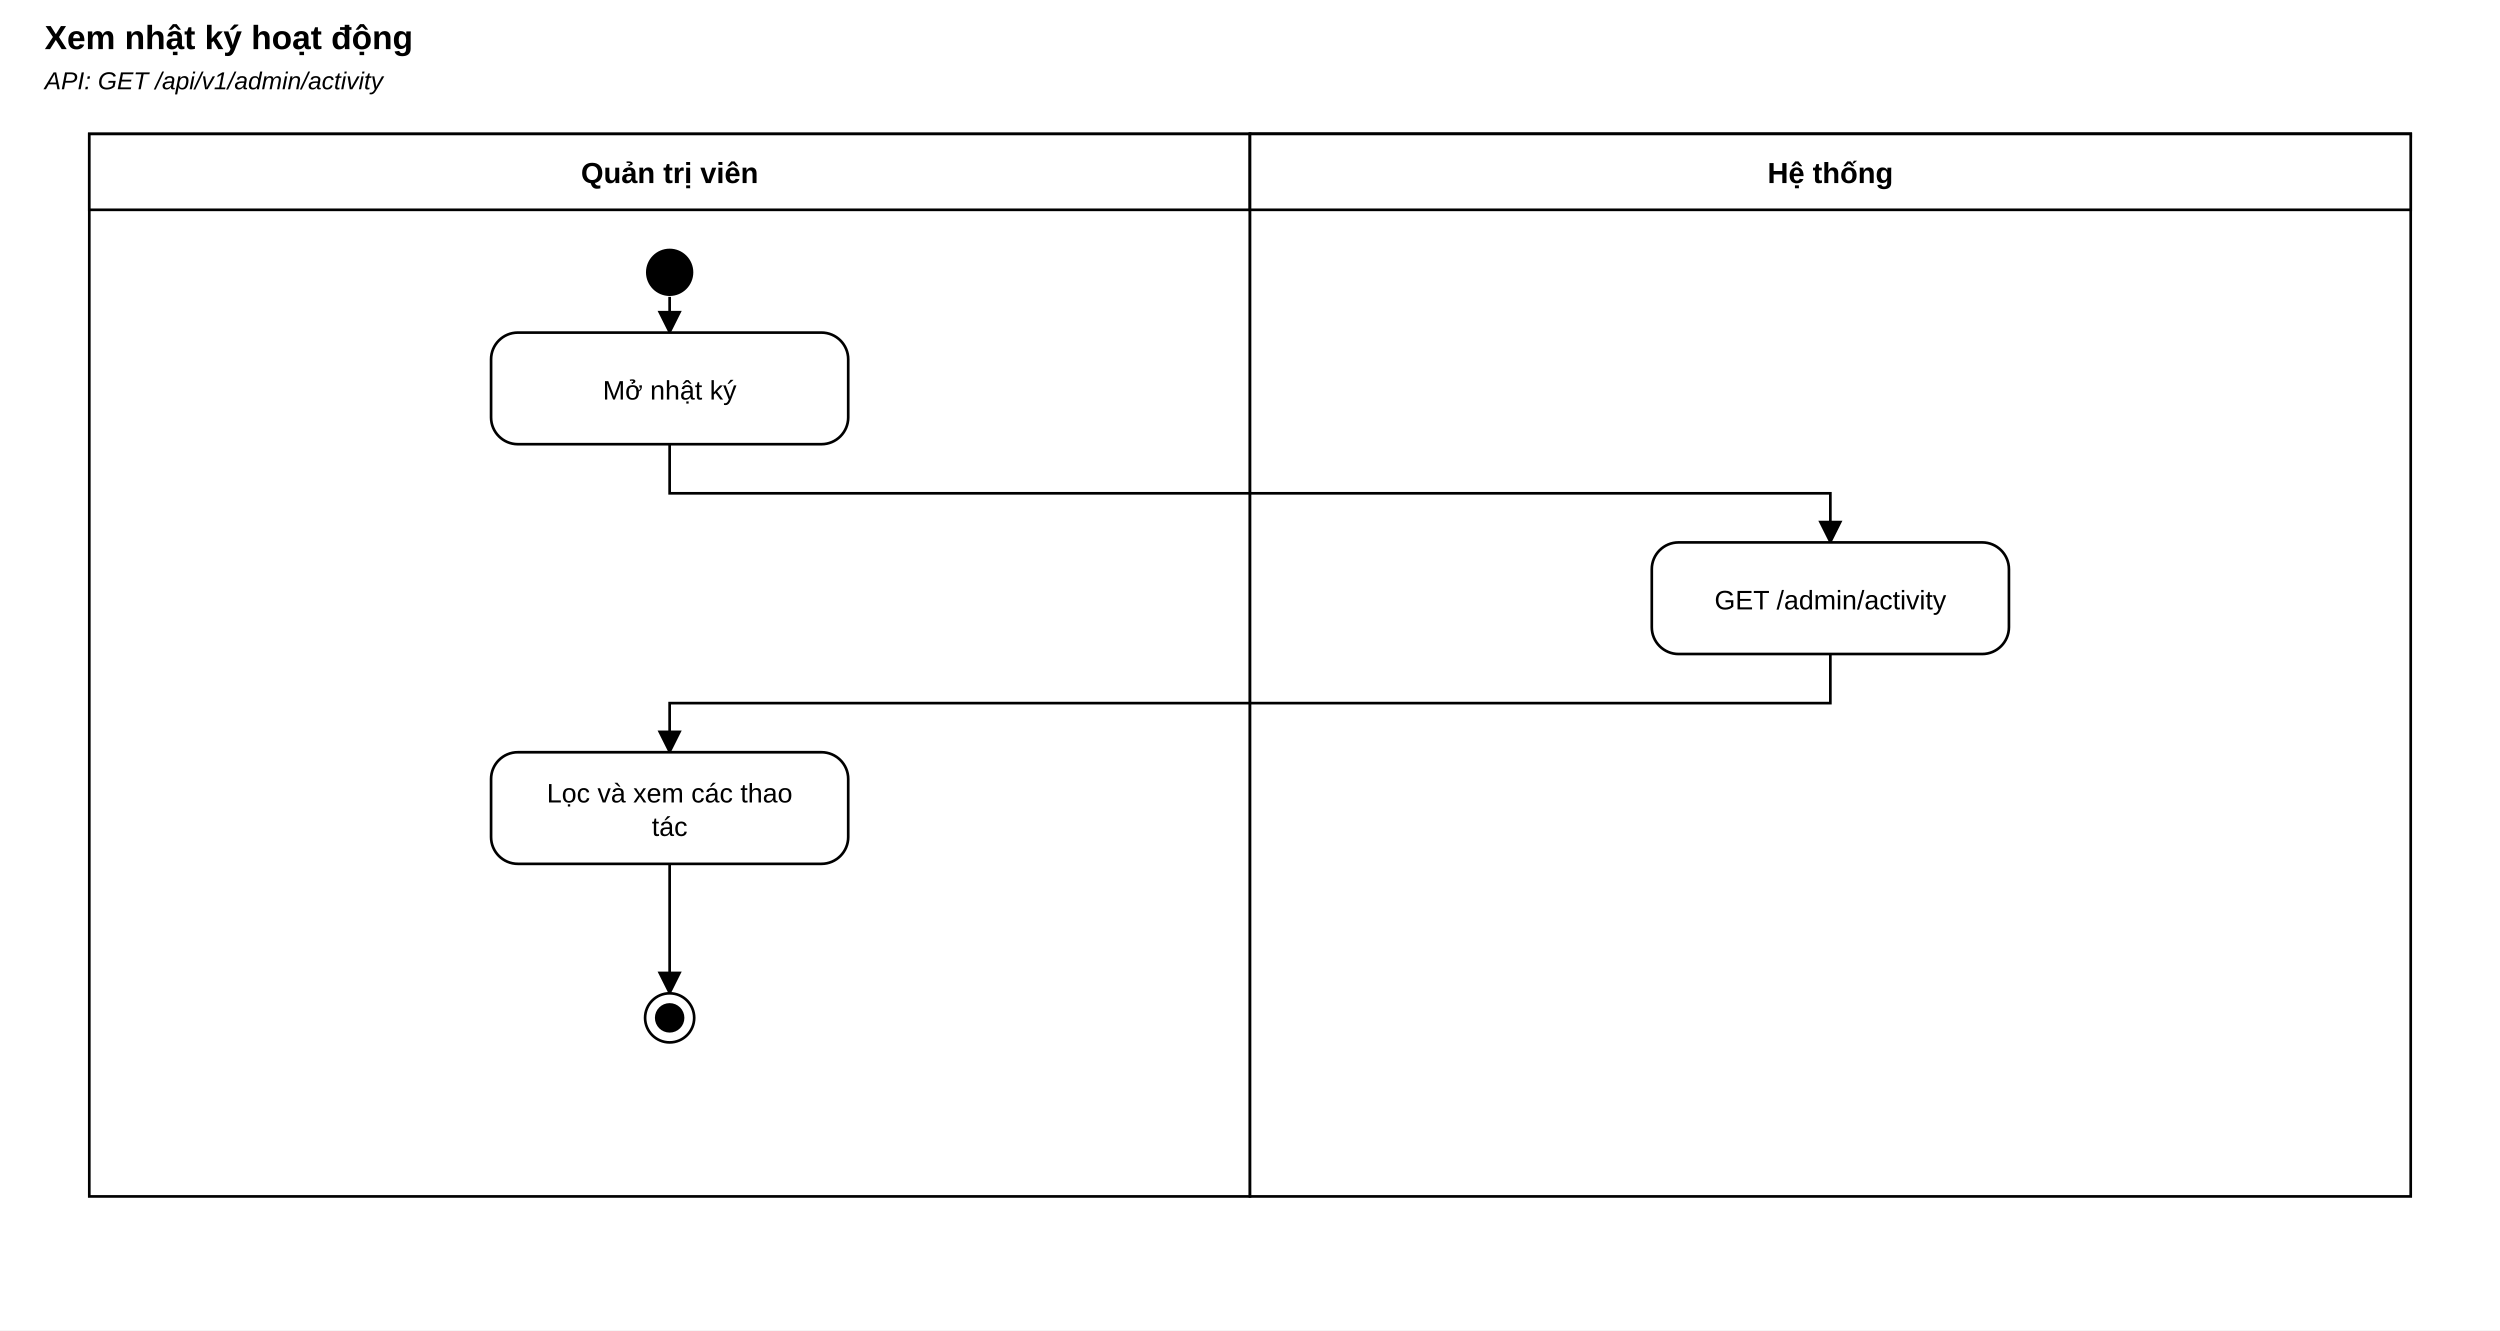
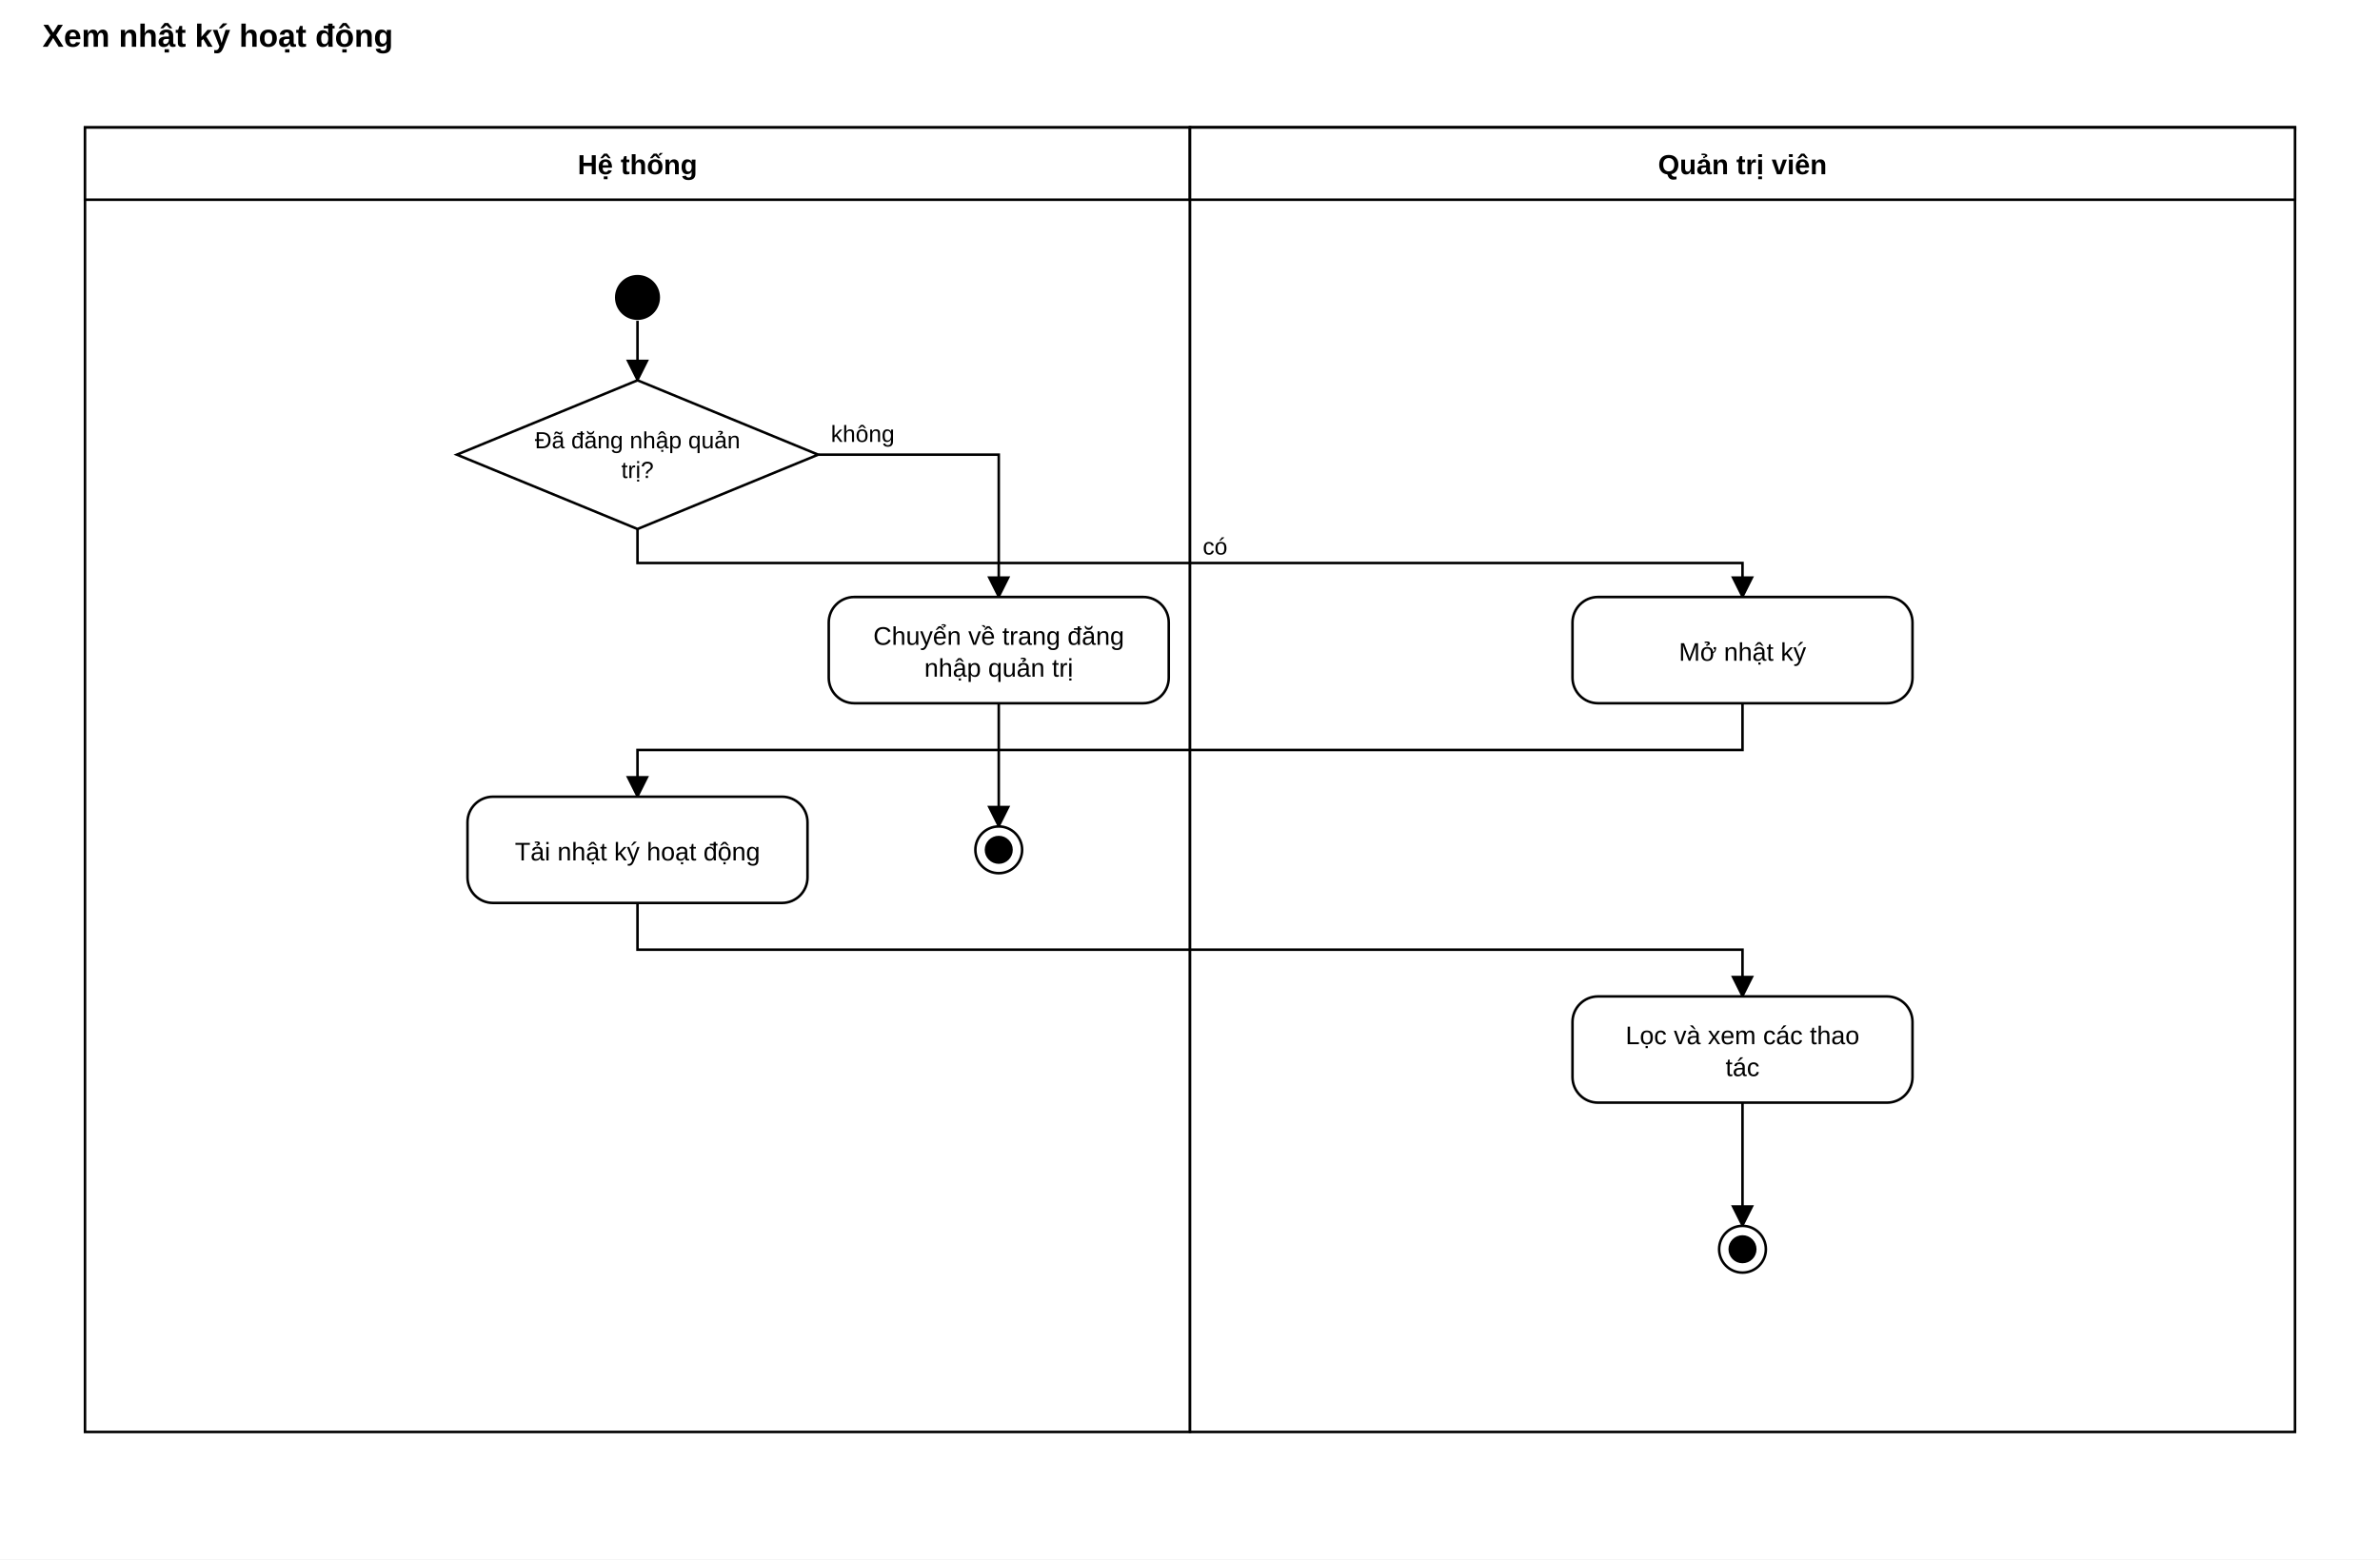
- <svg xmlns="http://www.w3.org/2000/svg" width="1120" height="596" viewBox="0 0 1120 596">
+ <svg xmlns="http://www.w3.org/2000/svg" width="1120" height="734" viewBox="0 0 1120 734">
  <defs>
    <marker id="dac" viewBox="0 0 10 10" refX="9" refY="5" markerWidth="9" markerHeight="9" orient="auto">
      <path d="M0,0 L10,5 L0,10 z" fill="#000" />
    </marker>
    <marker id="ho" viewBox="0 0 12 12" refX="11" refY="6" markerWidth="11" markerHeight="11" orient="auto">
      <path d="M1,1 L11,6 L1,11" fill="none" stroke="#000" stroke-width="1.2" />
    </marker>
  </defs>
  <rect width="100%" height="100%" fill="#fff" />
  <text x="20" y="22" font-family="Arial, Helvetica, sans-serif" font-size="15" text-anchor="start" font-weight="bold" fill="#000">Xem nhật ký hoạt động</text>
-   <text x="20" y="40" font-family="Arial, Helvetica, sans-serif" font-size="11" text-anchor="start" font-weight="normal" fill="#000" font-style="italic">API: GET /api/v1/admin/activity</text>
  <rect x="560" y="60" width="520" height="1" rx="0" fill="#fff" stroke="#000" stroke-width="1.2" />
-   <rect x="40" y="60" width="520" height="476" rx="0" fill="#fff" stroke="#000" stroke-width="1.2" />
+   <rect x="40" y="60" width="520" height="614" rx="0" fill="#fff" stroke="#000" stroke-width="1.2" />
  <rect x="40" y="60" width="520" height="34" rx="0" fill="#fff" stroke="#000" stroke-width="1.2" />
-   <text x="300.0" y="82" font-family="Arial, Helvetica, sans-serif" font-size="13" text-anchor="middle" font-weight="bold" fill="#000">Quản trị viên</text>
-   <rect x="560" y="60" width="520" height="476" rx="0" fill="#fff" stroke="#000" stroke-width="1.2" />
+   <text x="300.0" y="82" font-family="Arial, Helvetica, sans-serif" font-size="13" text-anchor="middle" font-weight="bold" fill="#000">Hệ thống</text>
+   <rect x="560" y="60" width="520" height="614" rx="0" fill="#fff" stroke="#000" stroke-width="1.2" />
  <rect x="560" y="60" width="520" height="34" rx="0" fill="#fff" stroke="#000" stroke-width="1.2" />
-   <text x="820.0" y="82" font-family="Arial, Helvetica, sans-serif" font-size="13" text-anchor="middle" font-weight="bold" fill="#000">Hệ thống</text>
-   <line x1="300" y1="133.0" x2="300" y2="149.0" stroke="#000" stroke-width="1.2" marker-end="url(#dac)" />
-   <path d="M 300 199.0 V 221.0 H 820 V 243.0" fill="none" stroke="#000" stroke-width="1.2" marker-end="url(#dac)" />
-   <path d="M 820 293.0 V 315.0 H 300 V 337.0" fill="none" stroke="#000" stroke-width="1.2" marker-end="url(#dac)" />
-   <line x1="300" y1="387.0" x2="300" y2="445.0" stroke="#000" stroke-width="1.2" marker-end="url(#dac)" />
-   <circle cx="300" cy="122" r="10" fill="#000" stroke="#000" stroke-width="1.2" />
-   <rect x="220.0" y="149.0" width="160" height="50" rx="12" fill="#fff" stroke="#000" stroke-width="1.2" />
-   <text x="300" y="179.0" font-family="Arial, Helvetica, sans-serif" font-size="12" text-anchor="middle" font-weight="normal" fill="#000">Mở nhật ký</text>
-   <rect x="740.0" y="243.0" width="160" height="50" rx="12" fill="#fff" stroke="#000" stroke-width="1.2" />
-   <text x="820" y="273.0" font-family="Arial, Helvetica, sans-serif" font-size="12" text-anchor="middle" font-weight="normal" fill="#000">GET /admin/activity</text>
-   <rect x="220.0" y="337.0" width="160" height="50" rx="12" fill="#fff" stroke="#000" stroke-width="1.2" />
-   <text x="300" y="359.5" font-family="Arial, Helvetica, sans-serif" font-size="12" text-anchor="middle" font-weight="normal" fill="#000">Lọc và xem các thao</text>
-   <text x="300" y="374.5" font-family="Arial, Helvetica, sans-serif" font-size="12" text-anchor="middle" font-weight="normal" fill="#000">tác</text>
-   <circle cx="300" cy="456" r="11" fill="#fff" stroke="#000" stroke-width="1.2" />
-   <circle cx="300" cy="456" r="6" fill="#000" stroke="#000" stroke-width="1.2" />
+   <text x="820.0" y="82" font-family="Arial, Helvetica, sans-serif" font-size="13" text-anchor="middle" font-weight="bold" fill="#000">Quản trị viên</text>
+   <line x1="300" y1="151.0" x2="300" y2="179.0" stroke="#000" stroke-width="1.2" marker-end="url(#dac)" />
+   <path d="M 300 249.0 V 265.0 H 820 V 281.0" fill="none" stroke="#000" stroke-width="1.2" marker-end="url(#dac)" />
+   <text x="566.0" y="261.0" font-family="Arial, Helvetica, sans-serif" font-size="11" text-anchor="start" font-weight="normal" fill="#000">có</text>
+   <path d="M 820 331.0 V 353.0 H 300 V 375.0" fill="none" stroke="#000" stroke-width="1.2" marker-end="url(#dac)" />
+   <path d="M 300 425.0 V 447.0 H 820 V 469.0" fill="none" stroke="#000" stroke-width="1.2" marker-end="url(#dac)" />
+   <line x1="820" y1="519.0" x2="820" y2="577.0" stroke="#000" stroke-width="1.2" marker-end="url(#dac)" />
+   <path d="M 385.0 214 H 470 V 281.0" fill="none" stroke="#000" stroke-width="1.2" marker-end="url(#dac)" />
+   <text x="391.0" y="208" font-family="Arial, Helvetica, sans-serif" font-size="11" text-anchor="start" font-weight="normal" fill="#000">không</text>
+   <line x1="470" y1="331.0" x2="470" y2="389.0" stroke="#000" stroke-width="1.2" marker-end="url(#dac)" />
+   <circle cx="300" cy="140" r="10" fill="#000" stroke="#000" stroke-width="1.2" />
+   <path d="M 300 179.0 L 385.0 214 L 300 249.0 L 215.0 214 Z" fill="#fff" stroke="#000" stroke-width="1.2" />
+   <text x="300" y="211" font-family="Arial, Helvetica, sans-serif" font-size="11" text-anchor="middle" font-weight="normal" fill="#000">Đã đăng nhập quản</text>
+   <text x="300" y="225" font-family="Arial, Helvetica, sans-serif" font-size="11" text-anchor="middle" font-weight="normal" fill="#000">trị?</text>
+   <rect x="740.0" y="281.0" width="160" height="50" rx="12" fill="#fff" stroke="#000" stroke-width="1.2" />
+   <text x="820" y="311.0" font-family="Arial, Helvetica, sans-serif" font-size="12" text-anchor="middle" font-weight="normal" fill="#000">Mở nhật ký</text>
+   <rect x="220.0" y="375.0" width="160" height="50" rx="12" fill="#fff" stroke="#000" stroke-width="1.2" />
+   <text x="300" y="405.0" font-family="Arial, Helvetica, sans-serif" font-size="12" text-anchor="middle" font-weight="normal" fill="#000">Tải nhật ký hoạt động</text>
+   <rect x="740.0" y="469.0" width="160" height="50" rx="12" fill="#fff" stroke="#000" stroke-width="1.2" />
+   <text x="820" y="491.5" font-family="Arial, Helvetica, sans-serif" font-size="12" text-anchor="middle" font-weight="normal" fill="#000">Lọc và xem các thao</text>
+   <text x="820" y="506.5" font-family="Arial, Helvetica, sans-serif" font-size="12" text-anchor="middle" font-weight="normal" fill="#000">tác</text>
+   <circle cx="820" cy="588" r="11" fill="#fff" stroke="#000" stroke-width="1.2" />
+   <circle cx="820" cy="588" r="6" fill="#000" stroke="#000" stroke-width="1.2" />
+   <rect x="390.0" y="281.0" width="160" height="50" rx="12" fill="#fff" stroke="#000" stroke-width="1.2" />
+   <text x="470" y="303.5" font-family="Arial, Helvetica, sans-serif" font-size="12" text-anchor="middle" font-weight="normal" fill="#000">Chuyển về trang đăng</text>
+   <text x="470" y="318.5" font-family="Arial, Helvetica, sans-serif" font-size="12" text-anchor="middle" font-weight="normal" fill="#000">nhập quản trị</text>
+   <circle cx="470" cy="400" r="11" fill="#fff" stroke="#000" stroke-width="1.2" />
+   <circle cx="470" cy="400" r="6" fill="#000" stroke="#000" stroke-width="1.2" />
</svg>
